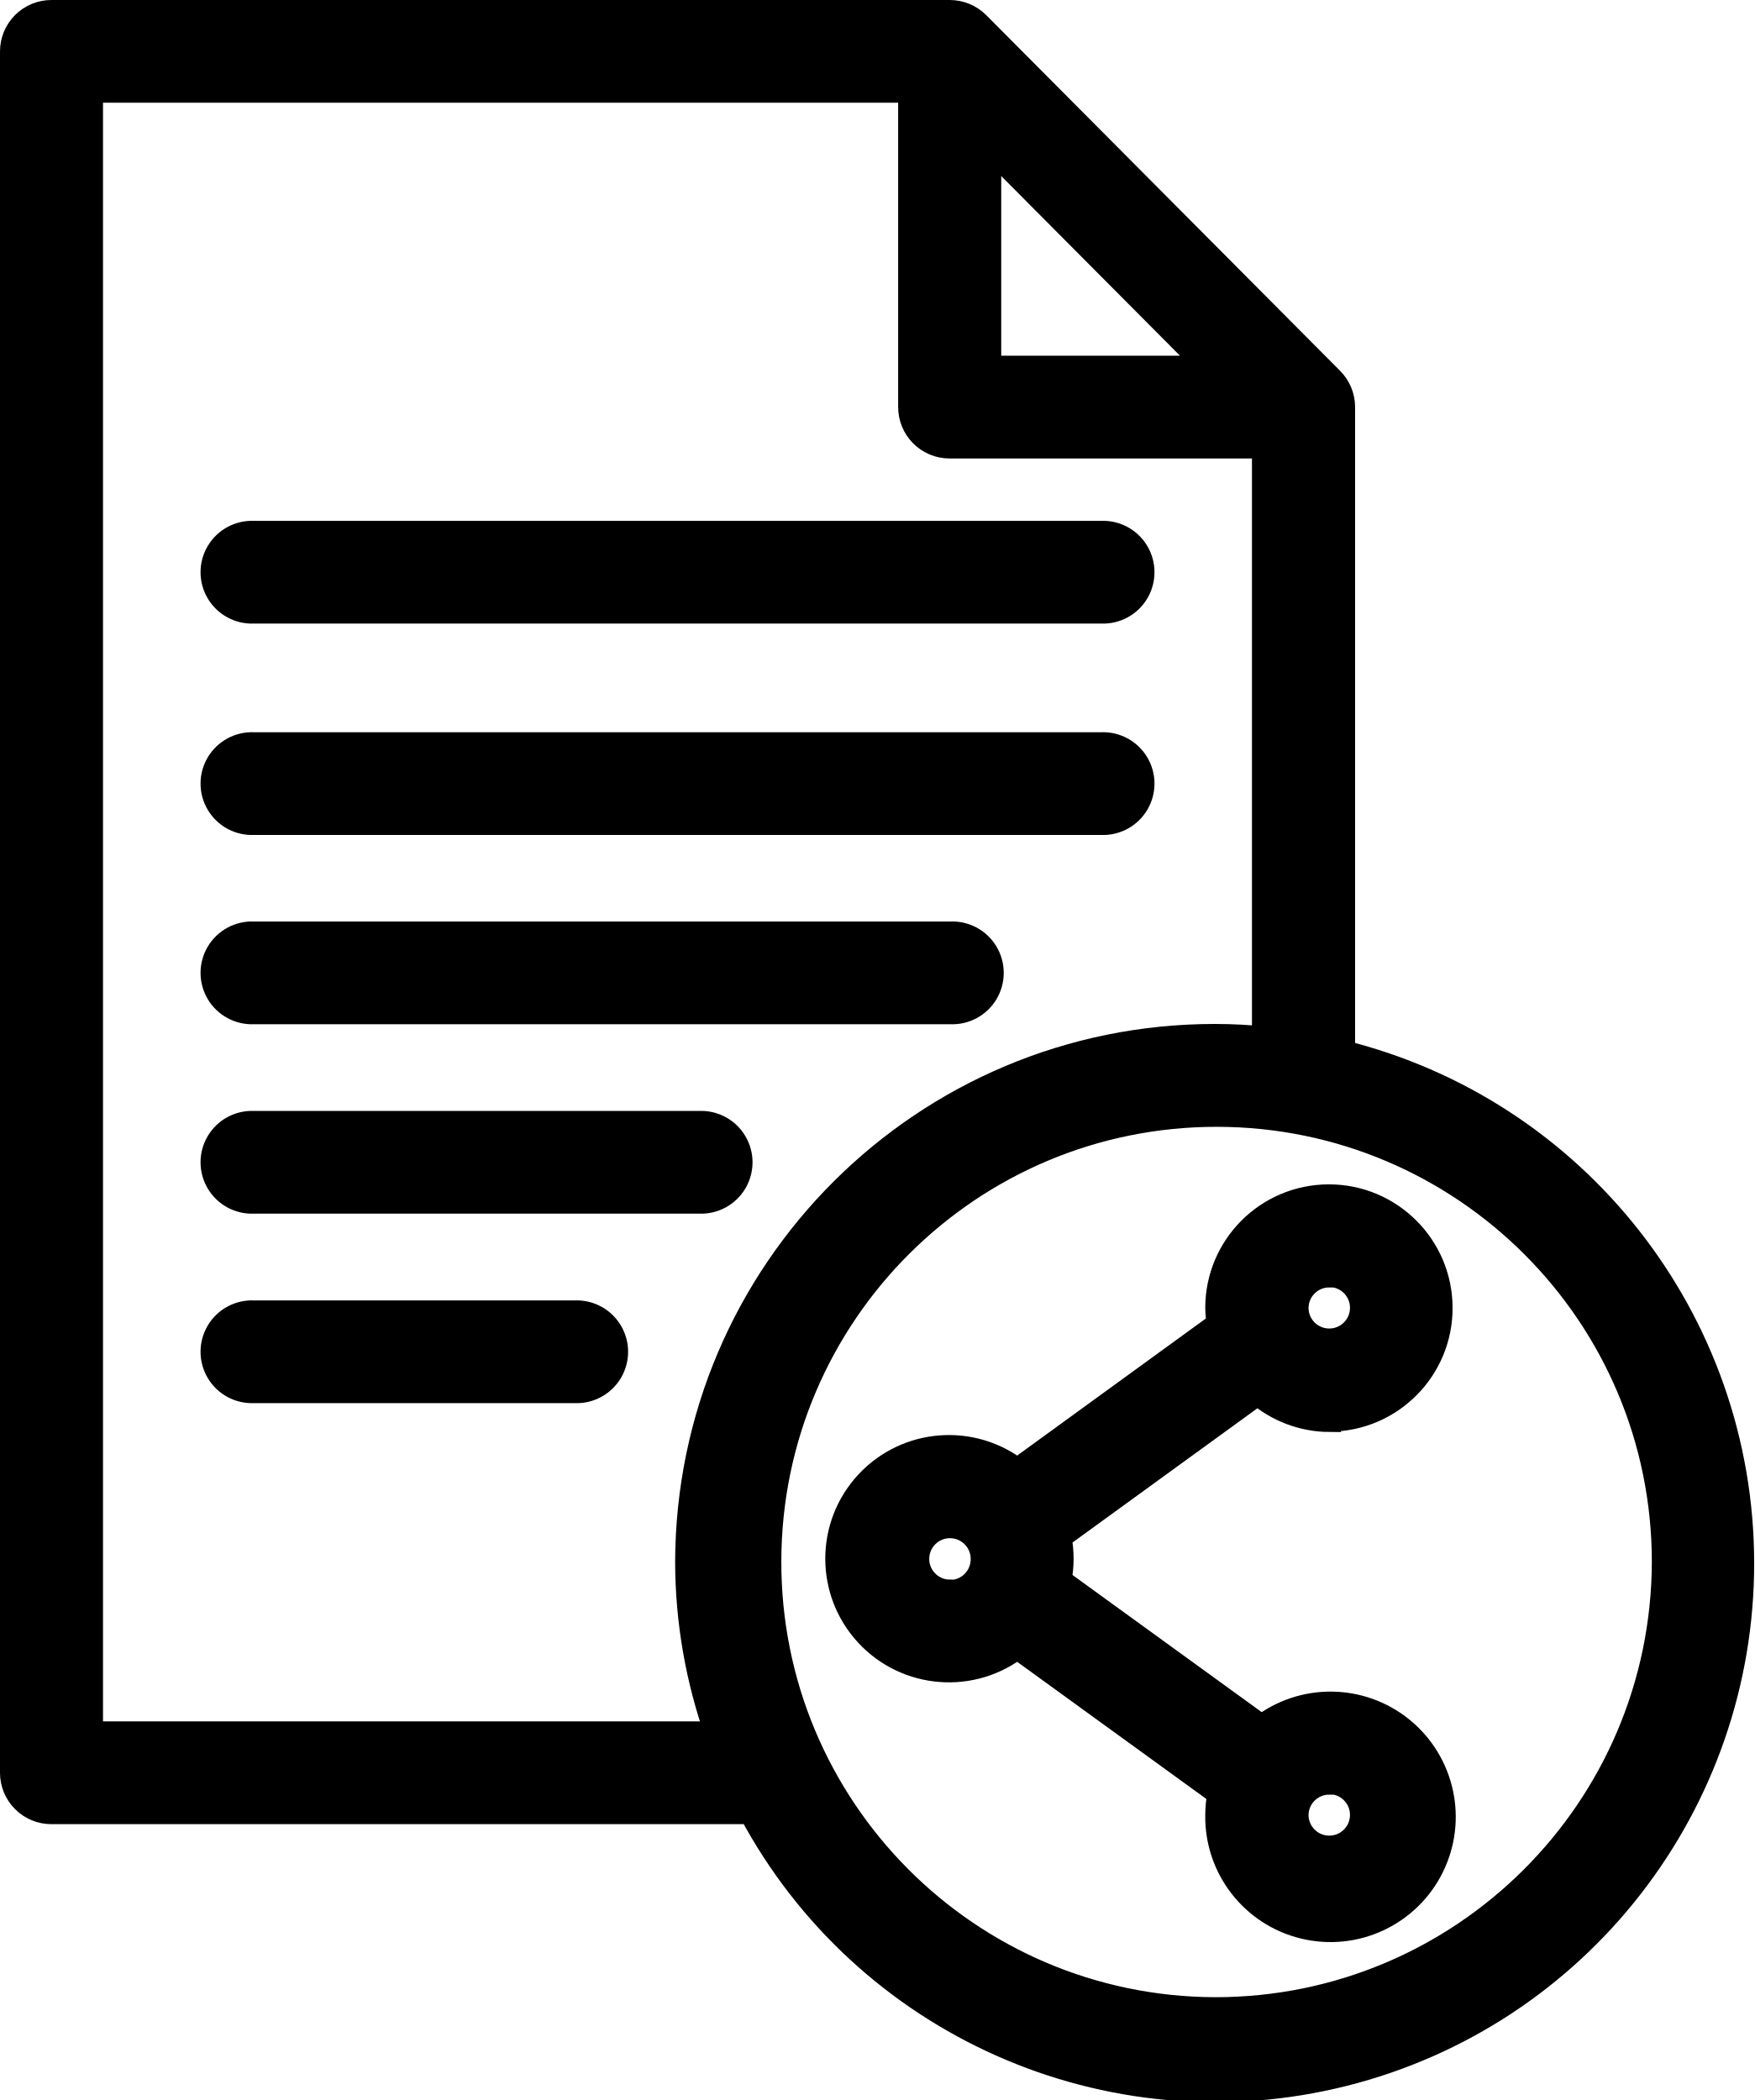
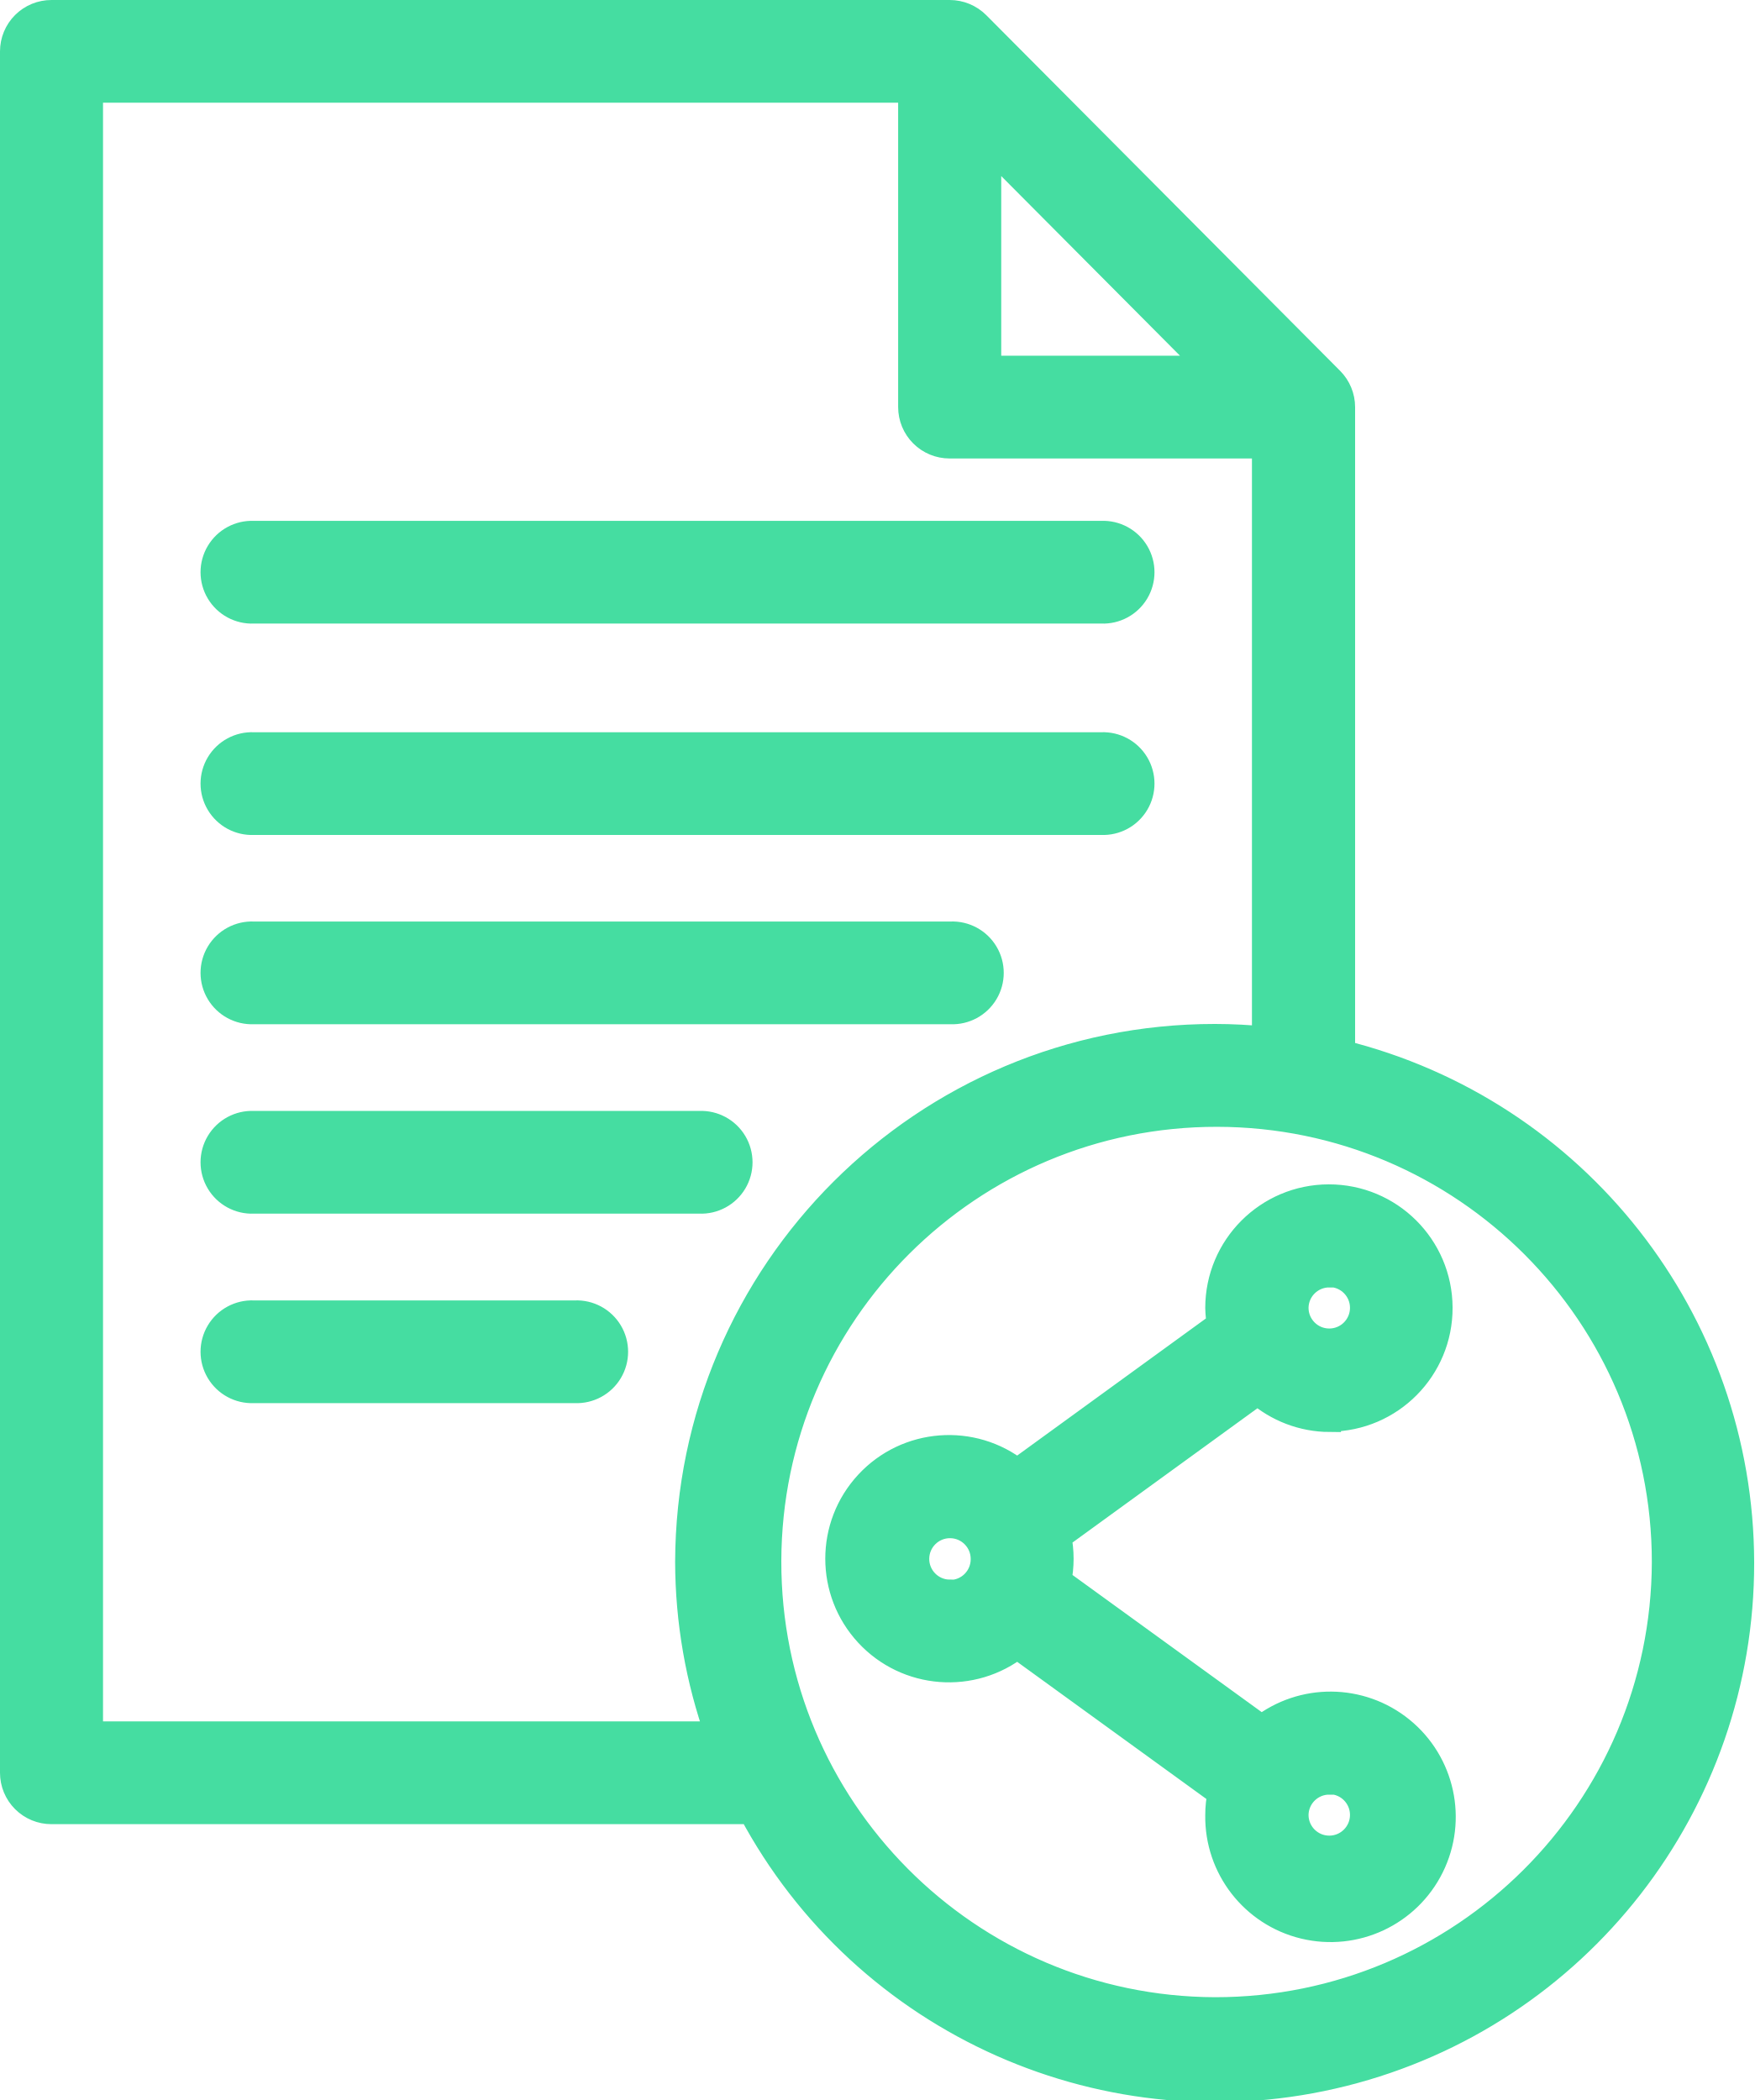
<svg xmlns="http://www.w3.org/2000/svg" width="25.4" height="30.4" viewBox="0 0 25.4 30.4">
-   <path id="Vector-9" d="M4.47,12.687H16.743a.544.544,0,1,0,0-1.087H4.47a.544.544,0,1,0,0,1.087Zm0-3.06H16.743a.544.544,0,1,0,0-1.087H4.47a.544.544,0,1,0,0,1.087Zm0,5.8H14.561a.544.544,0,1,0,0-1.087H4.47a.544.544,0,1,0,0,1.087Zm6.455,1.655H4.47a.544.544,0,1,0,0,1.087h6.455a.544.544,0,1,0,0-1.087Zm-1.8,2.743H4.47a.544.544,0,1,0,0,1.087H9.124a.544.544,0,1,0,0-1.087Zm10.92,1.5a1.59,1.59,0,1,0-1.6-1.591,1.543,1.543,0,0,0,.025.243l-2.947,2.141a1.59,1.59,0,1,0,0,2.492l2.956,2.143a1.566,1.566,0,0,0-.034.325,1.613,1.613,0,1,0,.617-1.246l-2.956-2.143a1.582,1.582,0,0,0,0-.648l2.9-2.106A1.584,1.584,0,0,0,20.044,21.33Zm0-2.093a.5.5,0,1,1-.505.5A.5.5,0,0,1,20.044,19.237Zm-5.5,4.635a.5.5,0,1,1,.505-.5A.5.5,0,0,1,14.546,23.872Zm5.5,2.706a.5.5,0,1,1-.505.5A.5.5,0,0,1,20.044,26.579Zm.169-10.526V6.693a.544.544,0,0,0-.158-.383L14.934,1.161A.548.548,0,0,0,14.546,1h-13A.544.544,0,0,0,1,1.544V26.463a.544.544,0,0,0,.545.544H11.684a7.6,7.6,0,1,0,8.529-10.954ZM15.092,2.864l3.268,3.285H15.092ZM11.209,25.919H2.091V2.087H14V6.693a.544.544,0,0,0,.545.544h4.576V15.86c-.242-.023-.487-.037-.736-.037a7.61,7.61,0,0,0-7.613,7.589A7.517,7.517,0,0,0,11.209,25.919Zm7.177,3.993a6.5,6.5,0,1,1,6.523-6.5A6.519,6.519,0,0,1,18.386,29.912Z" transform="translate(-0.8 -0.8)" fill="currentColor" stroke="currentColor" stroke-linecap="round" stroke-width="0.4" />
+   <path id="Vector-9" d="M4.47,12.687H16.743a.544.544,0,1,0,0-1.087H4.47a.544.544,0,1,0,0,1.087Zm0-3.06H16.743a.544.544,0,1,0,0-1.087H4.47a.544.544,0,1,0,0,1.087Zm0,5.8H14.561a.544.544,0,1,0,0-1.087H4.47a.544.544,0,1,0,0,1.087Zm6.455,1.655H4.47a.544.544,0,1,0,0,1.087h6.455a.544.544,0,1,0,0-1.087Zm-1.8,2.743H4.47a.544.544,0,1,0,0,1.087H9.124a.544.544,0,1,0,0-1.087Zm10.92,1.5a1.59,1.59,0,1,0-1.6-1.591,1.543,1.543,0,0,0,.025.243l-2.947,2.141a1.59,1.59,0,1,0,0,2.492l2.956,2.143a1.566,1.566,0,0,0-.034.325,1.613,1.613,0,1,0,.617-1.246l-2.956-2.143a1.582,1.582,0,0,0,0-.648l2.9-2.106A1.584,1.584,0,0,0,20.044,21.33Zm0-2.093a.5.5,0,1,1-.505.5A.5.5,0,0,1,20.044,19.237Zm-5.5,4.635a.5.5,0,1,1,.505-.5A.5.5,0,0,1,14.546,23.872Zm5.5,2.706a.5.5,0,1,1-.505.5A.5.5,0,0,1,20.044,26.579Zm.169-10.526V6.693a.544.544,0,0,0-.158-.383L14.934,1.161A.548.548,0,0,0,14.546,1h-13A.544.544,0,0,0,1,1.544V26.463a.544.544,0,0,0,.545.544H11.684a7.6,7.6,0,1,0,8.529-10.954ZM15.092,2.864l3.268,3.285H15.092ZM11.209,25.919H2.091V2.087H14V6.693a.544.544,0,0,0,.545.544h4.576V15.86c-.242-.023-.487-.037-.736-.037a7.61,7.61,0,0,0-7.613,7.589A7.517,7.517,0,0,0,11.209,25.919Zm7.177,3.993a6.5,6.5,0,1,1,6.523-6.5A6.519,6.519,0,0,1,18.386,29.912Z" transform="translate(-0.8 -0.8)" fill="#45dda1" stroke="#45dda1" stroke-linecap="round" stroke-width="0.4" />
</svg>
